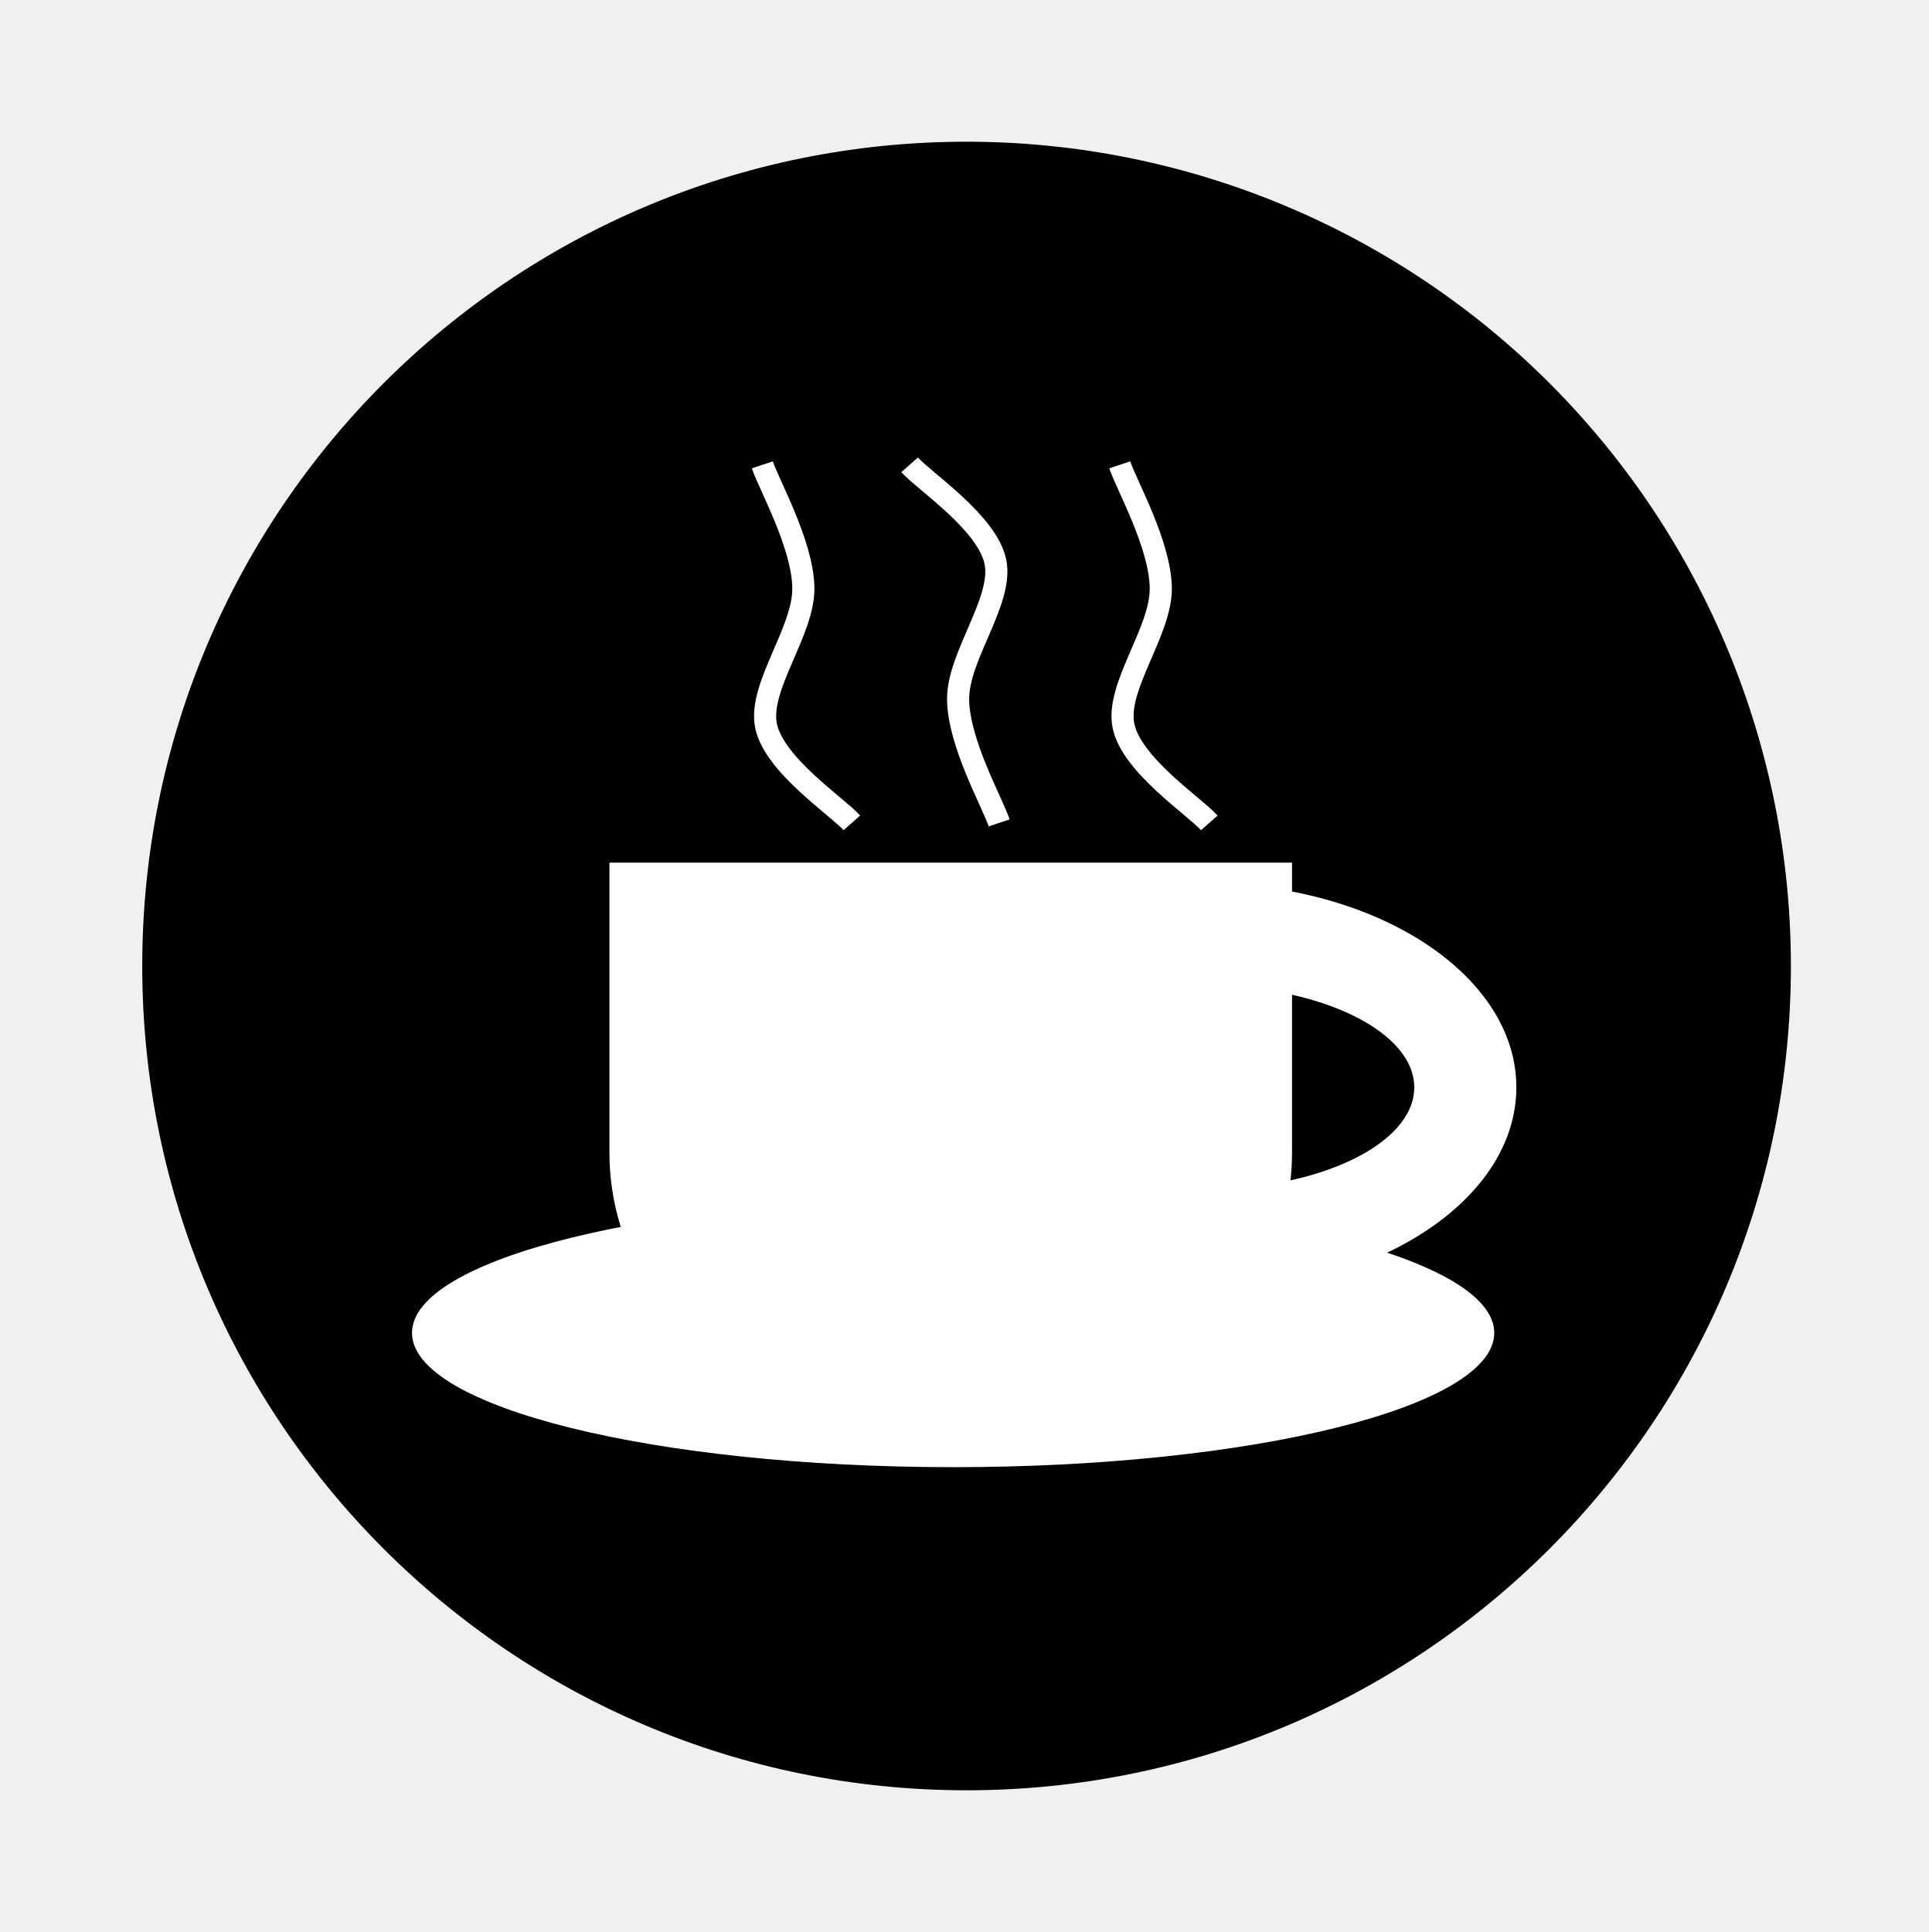
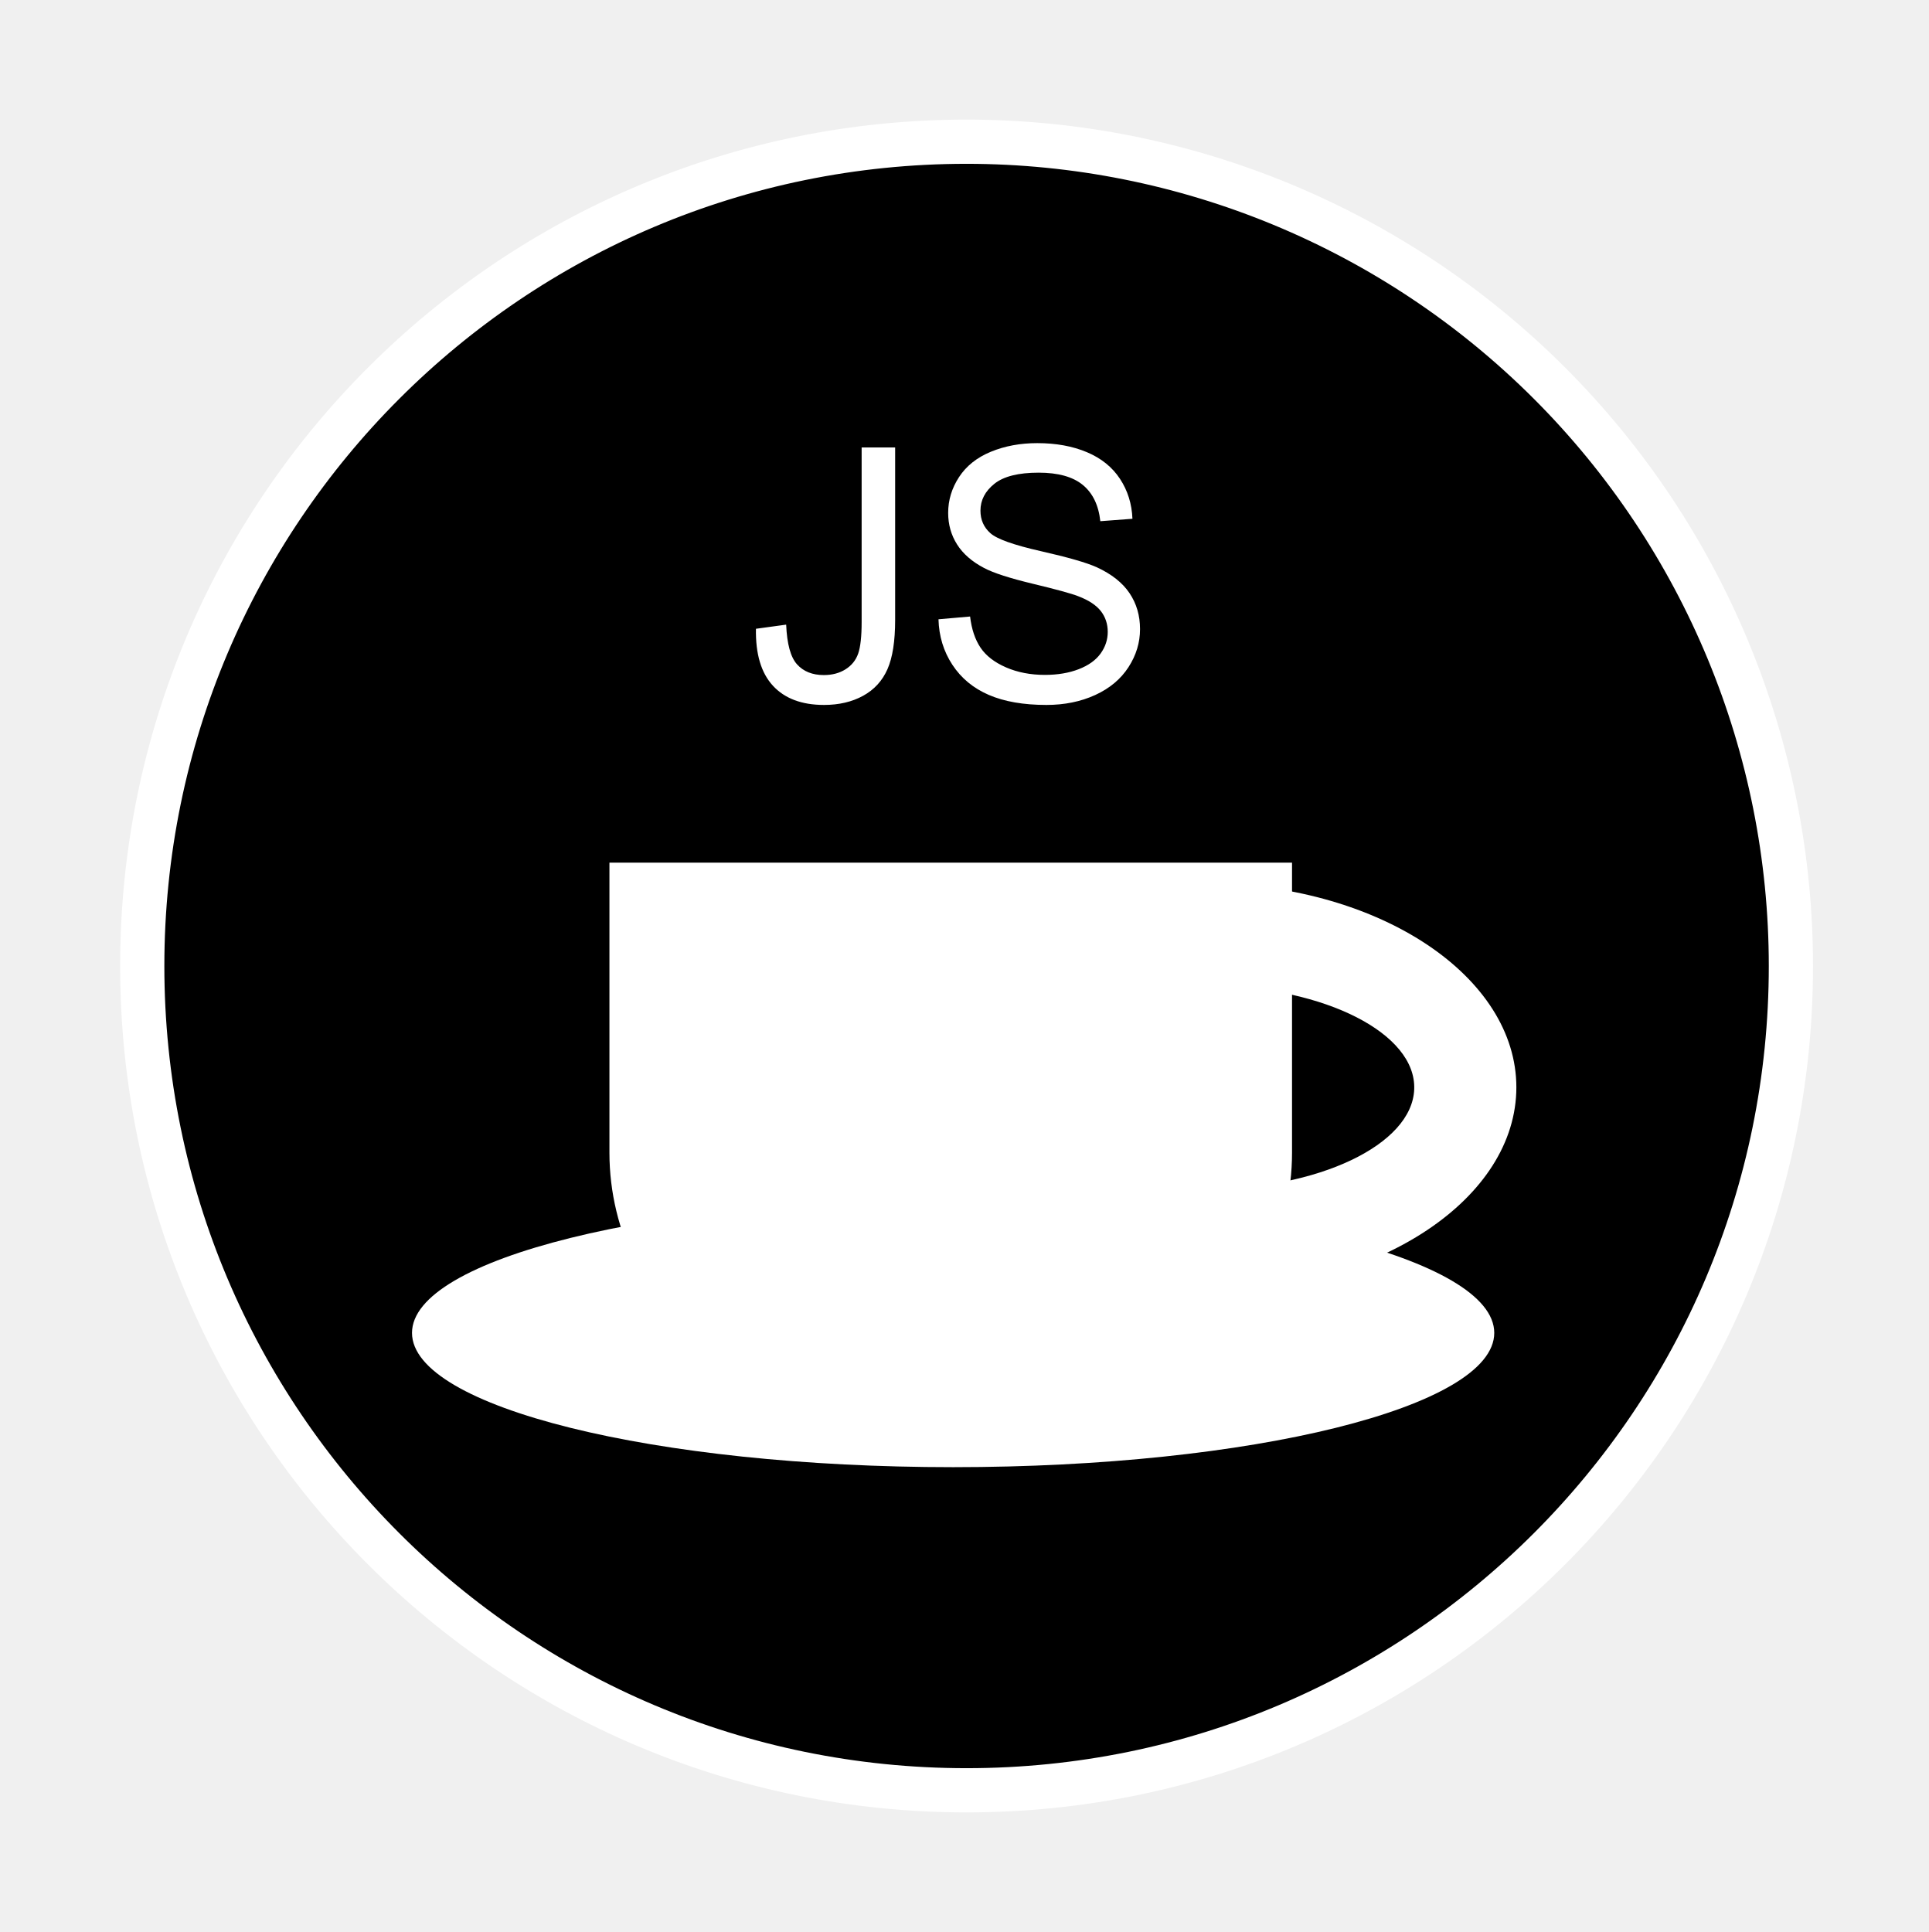
<svg xmlns="http://www.w3.org/2000/svg" version="1.1" viewBox="0.0 0.0 697.853 699.202" fill="none" stroke="none" stroke-linecap="square" stroke-miterlimit="10">
  <clipPath id="p.0">
    <path d="m0 0l697.853 0l0 699.202l-697.853 0l0 -699.202z" clip-rule="nonzero" />
  </clipPath>
  <g clip-path="url(#p.0)">
    <path fill="#000000" fill-opacity="0.0" d="m0 0l697.853 0l0 699.202l-697.853 0z" fill-rule="evenodd" />
    <path fill="#000000" d="m51.478 349.601l0 0c0 -164.755 133.56 -298.315 298.315 -298.315l0 0c79.118 0 154.996 31.43 210.94 87.374c55.945 55.945 87.374 131.822 87.374 210.941l0 0c0 164.755 -133.56 298.315 -298.315 298.315l0 0c-164.755 0 -298.315 -133.56 -298.315 -298.315z" fill-rule="evenodd" />
+     <path stroke="#ffffff" stroke-width="16.0" stroke-linejoin="round" stroke-linecap="butt" d="m51.478 349.601l0 0c0 -164.755 133.56 -298.315 298.315 -298.315l0 0c79.118 0 154.996 31.43 210.94 87.374c55.945 55.945 87.374 131.822 87.374 210.941l0 0c0 164.755 -133.56 298.315 -298.315 298.315l0 0c-164.755 0 -298.315 -133.56 -298.315 -298.315z" fill-rule="evenodd" />
    <path fill="#ffffff" d="m467.572 312.198l0 104.945l0 0c0 57.959 -55.298 104.945 -123.512 104.945c-68.214 0 -123.512 -46.985 -123.512 -104.945l0 -104.945z" fill-rule="evenodd" />
    <path fill="#ffffff" d="m440.979 319.717l0 0c61.453 1.985 109.263 35.552 107.74 75.644c-1.523 40.092 -51.823 72.076 -113.351 72.076l0 -36.953c41.666 0 75.655 -16.134 76.42 -36.274c0.765 -20.14 -31.975 -36.867 -73.613 -37.607z" fill-rule="evenodd" />
    <path fill="#ffffff" d="m149.1 482.379l0 0c0 -26.84 87.675 -48.598 195.827 -48.598l0 0c108.152 0 195.827 21.758 195.827 48.598l0 0c0 26.84 -87.675 48.598 -195.827 48.598l0 0c-108.152 0 -195.827 -21.758 -195.827 -48.598z" fill-rule="evenodd" />
-     <path fill="#000000" fill-opacity="0.0" d="m437.625 297.806c-5.174 -5.85 -28.12 -20.924 -31.045 -35.097c-2.925 -14.173 13.721 -34.195 13.496 -49.942c-0.225 -15.748 -12.373 -37.119 -14.848 -44.543" fill-rule="evenodd" />
-     <path stroke="#ffffff" stroke-width="8.0" stroke-linejoin="round" stroke-linecap="butt" d="m437.625 297.806c-5.174 -5.85 -28.12 -20.924 -31.045 -35.097c-2.925 -14.173 13.721 -34.195 13.496 -49.942c-0.225 -15.748 -12.373 -37.119 -14.848 -44.543" fill-rule="evenodd" />
-     <path fill="#000000" fill-opacity="0.0" d="m329.179 168.223c5.174 5.85 28.12 20.924 31.045 35.097c2.925 14.173 -13.721 34.195 -13.496 49.942c0.225 15.748 12.373 37.119 14.848 44.543" fill-rule="evenodd" />
-     <path stroke="#ffffff" stroke-width="8.0" stroke-linejoin="round" stroke-linecap="butt" d="m329.179 168.223c5.174 5.85 28.12 20.924 31.045 35.097c2.925 14.173 -13.721 34.195 -13.496 49.942c0.225 15.748 12.373 37.119 14.848 44.543" fill-rule="evenodd" />
-     <path fill="#000000" fill-opacity="0.0" d="m308.275 297.806c-5.174 -5.85 -28.12 -20.924 -31.045 -35.097c-2.925 -14.173 13.721 -34.195 13.496 -49.942c-0.225 -15.748 -12.373 -37.119 -14.848 -44.543" fill-rule="evenodd" />
-     <path stroke="#ffffff" stroke-width="8.0" stroke-linejoin="round" stroke-linecap="butt" d="m308.275 297.806c-5.174 -5.85 -28.12 -20.924 -31.045 -35.097c-2.925 -14.173 13.721 -34.195 13.496 -49.942c-0.225 -15.748 -12.373 -37.119 -14.848 -44.543" fill-rule="evenodd" />
+     <path fill="#000000" fill-opacity="0.0" d="m260.879 121.68l177.827 0l0 174.52l-177.827 0z" fill-rule="evenodd" />
+     <path fill="#ffffff" d="m273.567 227.56l10.938 -1.5q0.438 10.5 3.938 14.375q3.5 3.875 9.688 3.875q4.562 0 7.875 -2.094q3.312 -2.094 4.562 -5.688q1.25 -3.594 1.25 -11.469l0 -63.125l12.125 0l0 62.438q0 11.5 -2.781 17.812q-2.781 6.312 -8.812 9.625q-6.031 3.312 -14.156 3.312q-12.062 0 -18.469 -6.938q-6.406 -6.938 -6.156 -20.625zm66.062 -3.438l11.438 -1.0q0.812 6.875 3.781 11.281q2.969 4.406 9.219 7.125q6.25 2.719 14.062 2.719q6.938 0 12.25 -2.062q5.312 -2.062 7.906 -5.656q2.594 -3.594 2.594 -7.844q0 -4.312 -2.5 -7.531q-2.5 -3.219 -8.25 -5.406q-3.688 -1.438 -16.312 -4.469q-12.625 -3.031 -17.688 -5.719q-6.562 -3.438 -9.781 -8.531q-3.219 -5.094 -3.219 -11.406q0 -6.938 3.938 -12.969q3.938 -6.031 11.5 -9.156q7.562 -3.125 16.812 -3.125q10.188 0 17.969 3.281q7.781 3.281 11.969 9.656q4.188 6.375 4.5 14.438l-11.625 0.875q-0.938 -8.688 -6.344 -13.125q-5.406 -4.438 -15.969 -4.438q-11.0 0 -16.031 4.031q-5.031 4.031 -5.031 9.719q0 4.938 3.562 8.125q3.5 3.188 18.281 6.531q14.781 3.344 20.281 5.844q8.0 3.688 11.812 9.344q3.812 5.656 3.812 13.031q0 7.312 -4.188 13.781q-4.188 6.469 -12.031 10.062q-7.844 3.594 -17.656 3.594q-12.438 0 -20.844 -3.625q-8.406 -3.625 -13.188 -10.906q-4.781 -7.281 -5.031 -16.469z" fill-rule="nonzero" />
  </g>
</svg>
